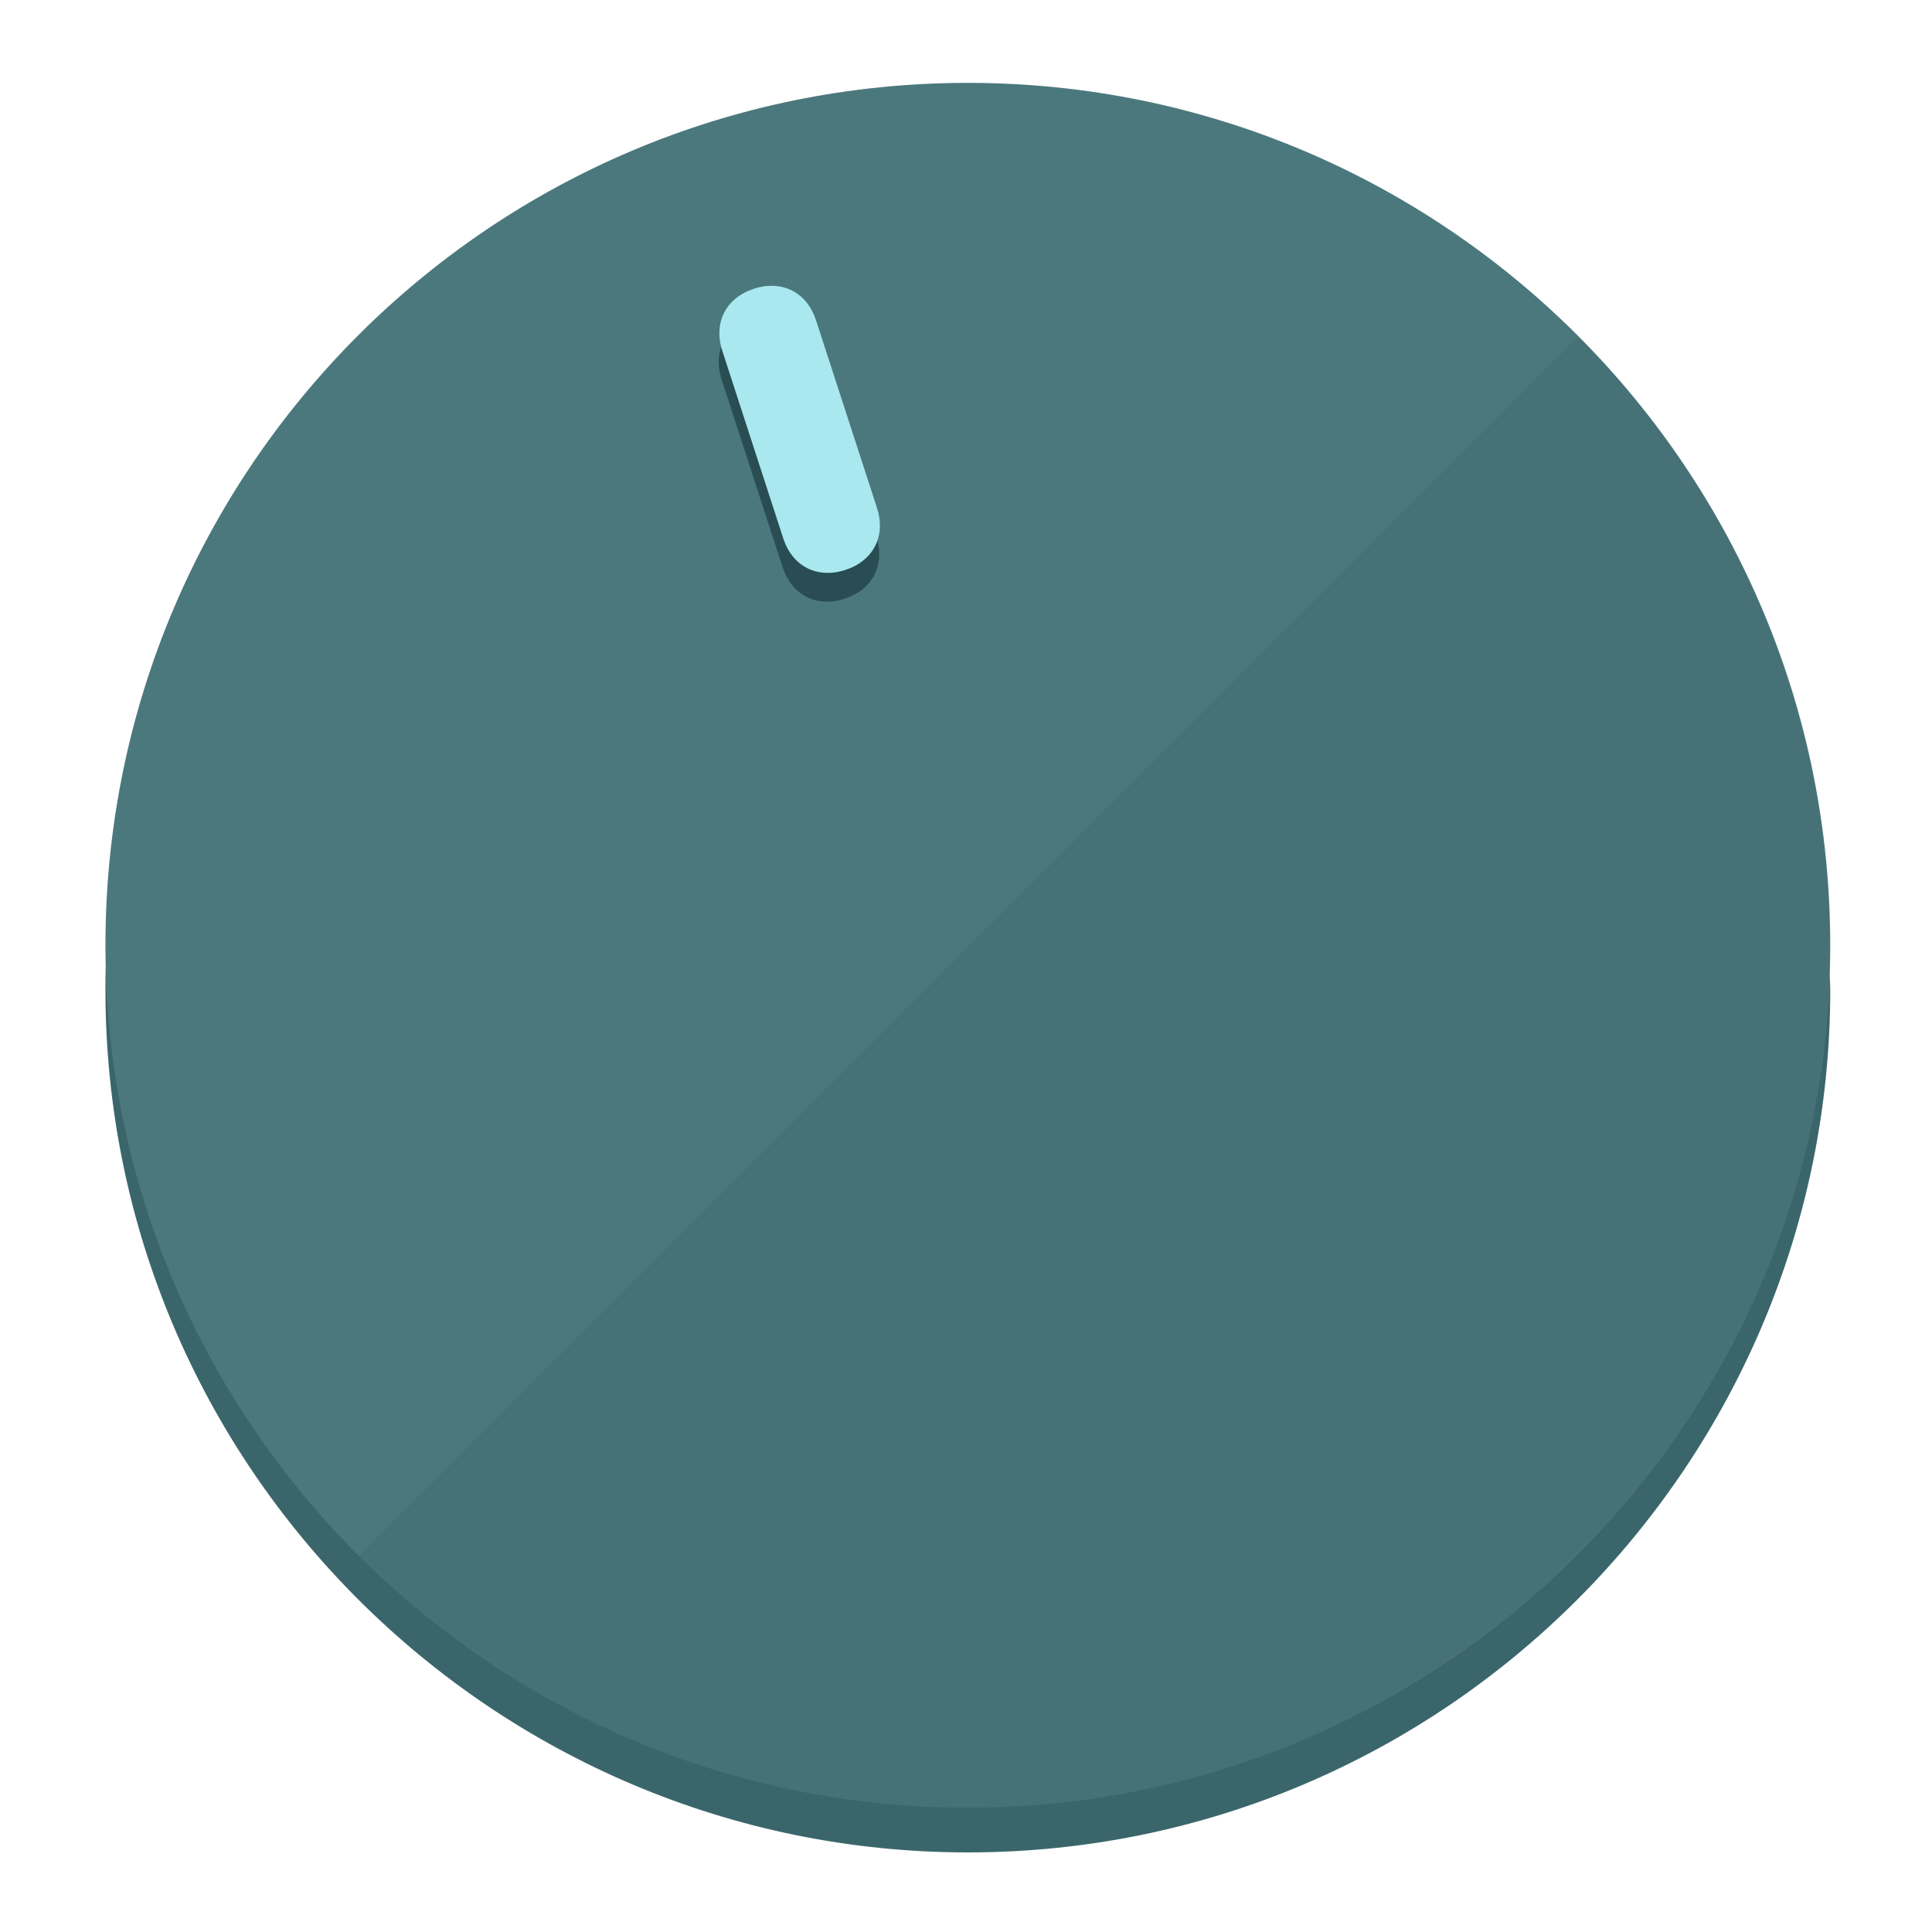
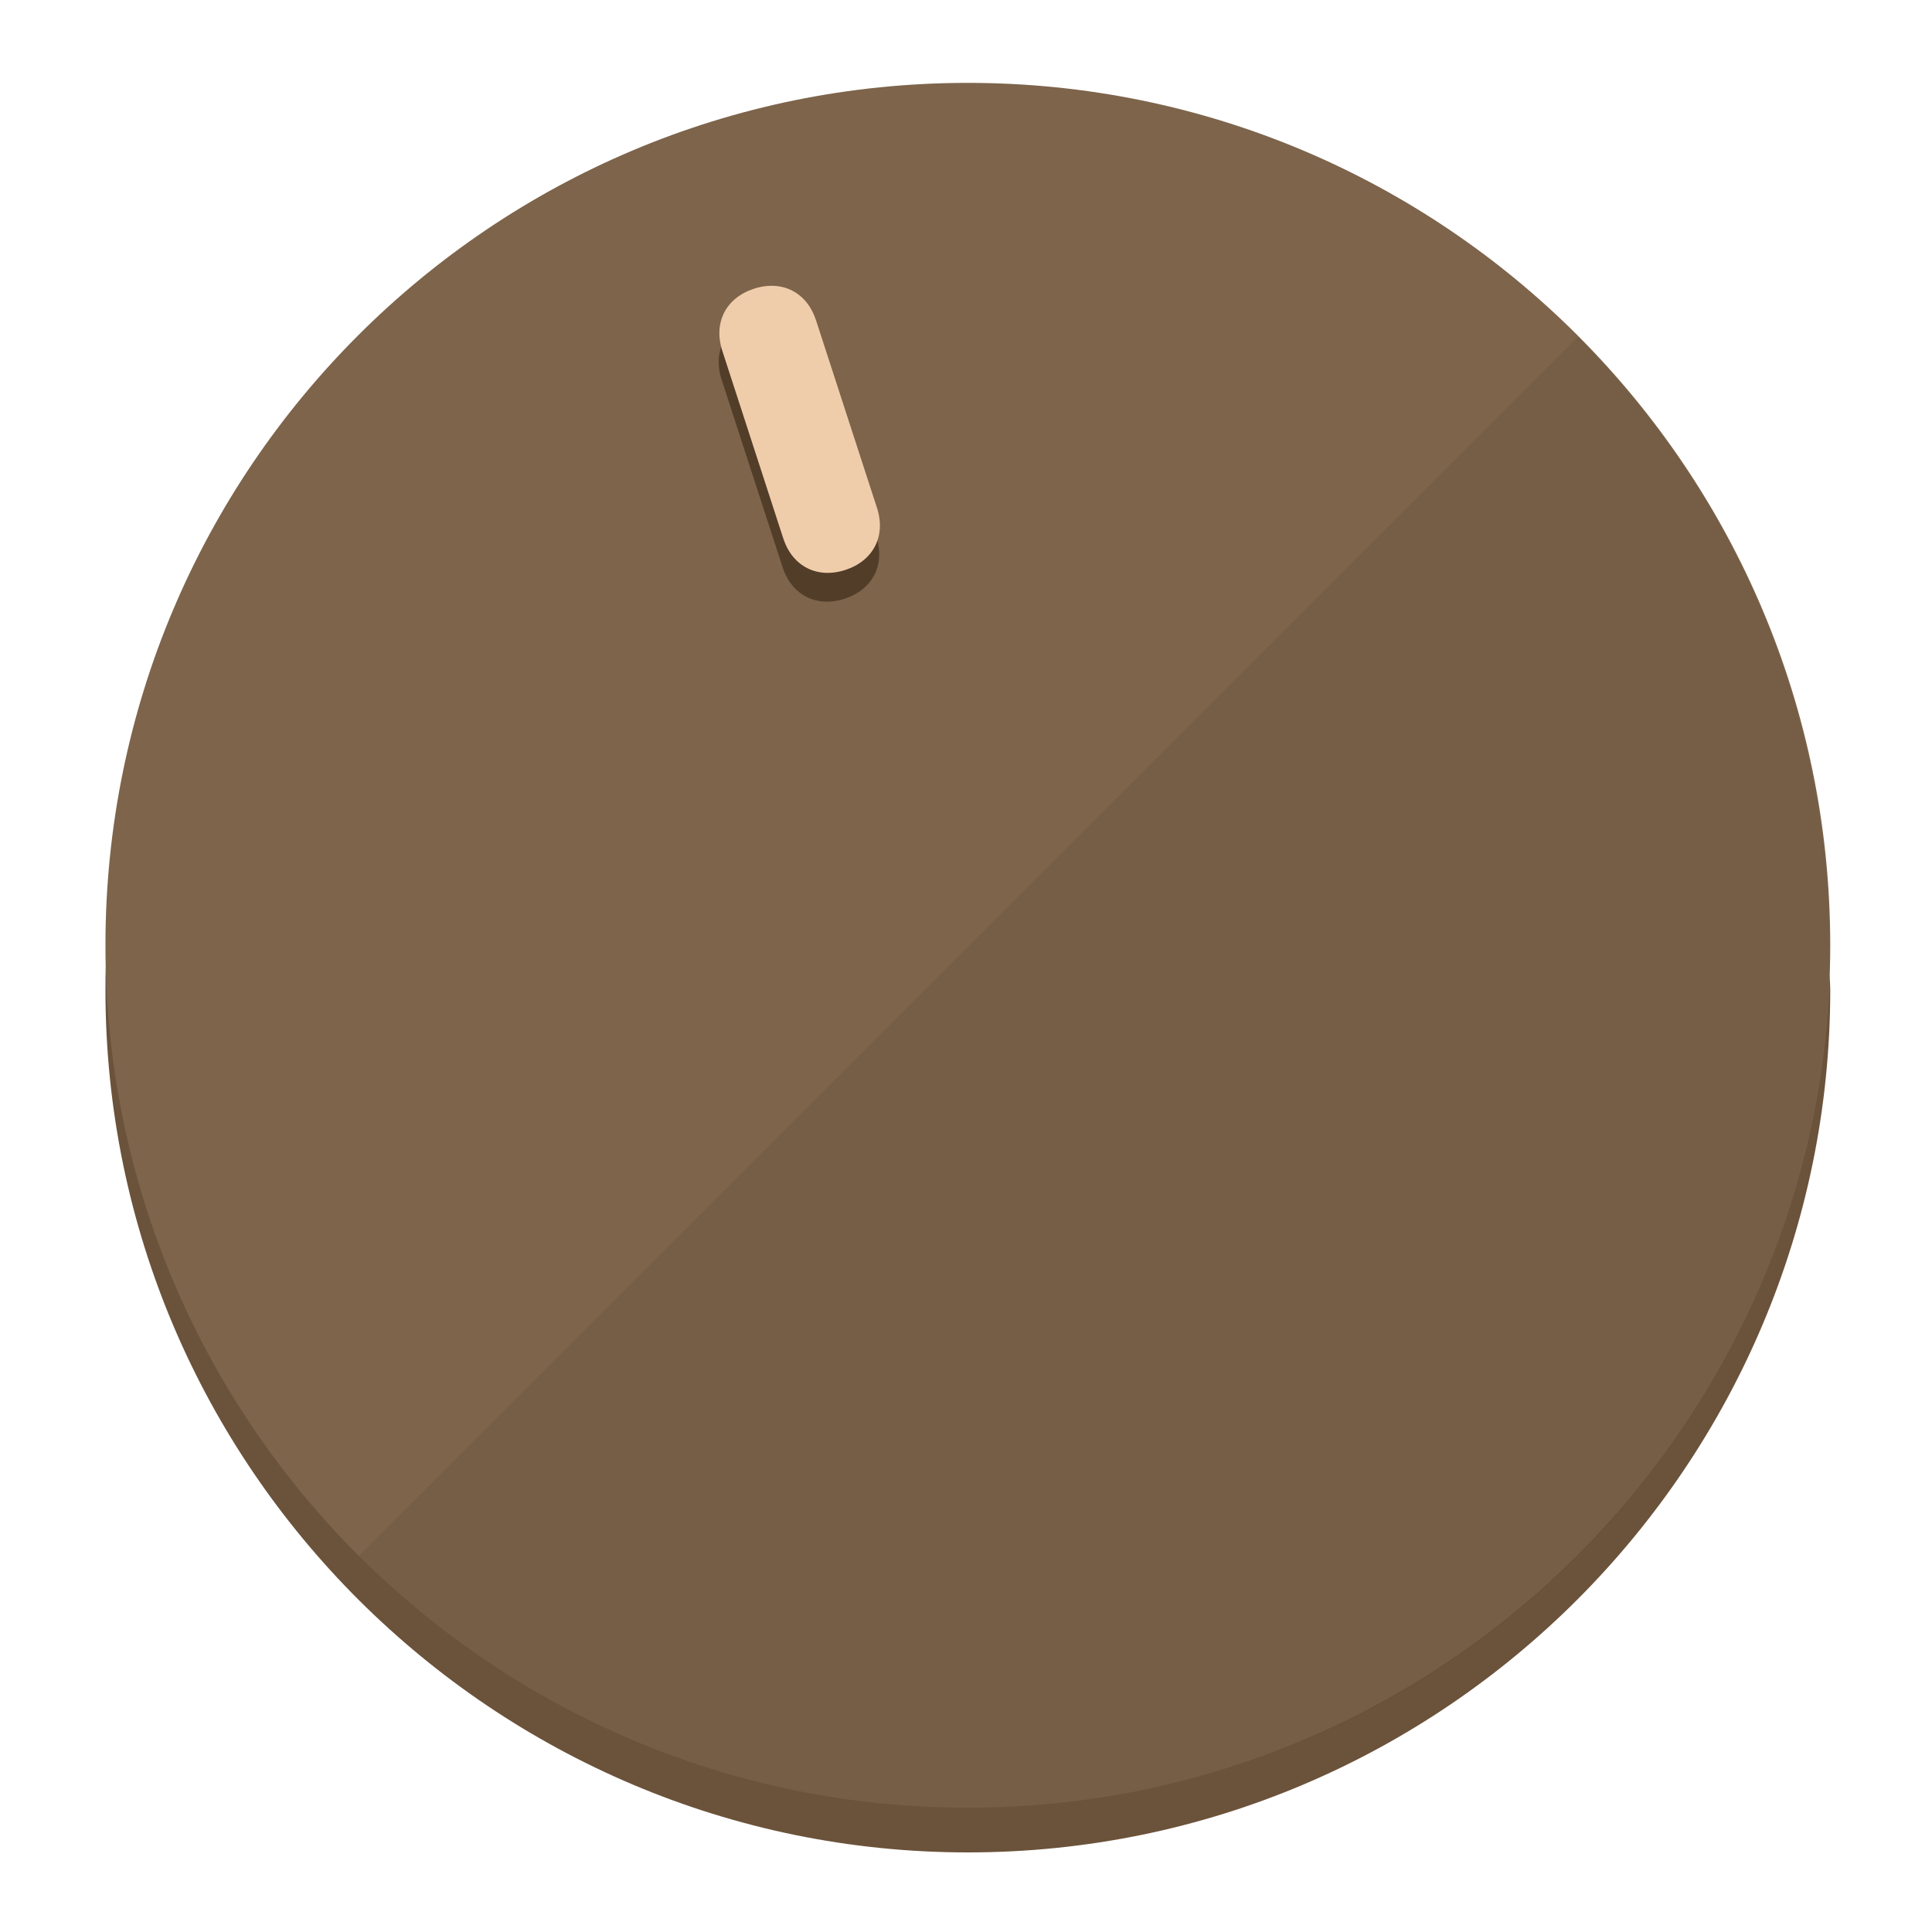
<svg xmlns="http://www.w3.org/2000/svg" height="120px" width="120px" version="1.1" id="Layer_1" viewBox="0 0 496.8 496.8" xml:space="preserve">
  <defs id="defs23" />
  <g id="g3158">
-     <path style="display:inline;fill:#3A666B;fill-opacity:1;stroke-width:1.584" d="m 248.875,445.92 c 116.582,0 212.89,-91.238 220.493,-205.286 0,5.069 1.267,8.87 1.267,13.939 0,121.651 -98.842,221.76 -221.76,221.76 -121.651,0 -221.76,-98.842 -221.76,-221.76 0,-5.069 0,-8.87 1.267,-13.939 7.603,114.048 103.91,205.286 220.493,205.286 z" id="path8" />
-     <circle style="display:inline;fill:#4B787D;fill-opacity:1;stroke-width:1.584" cx="248.875" cy="243.071" r="221.76" id="circle12" />
-     <path style="display:inline;fill:#294D52;fill-opacity:0.154;stroke-width:1.587" d="m 405.744,86.606 c 86.308,86.308 86.308,227.193 0,313.5 -86.308,86.308 -227.193,86.308 -313.5,0" id="path14" />
+     <path style="display:inline;fill:#6B523A;fill-opacity:1;stroke-width:1.584" d="m 248.875,445.92 c 116.582,0 212.89,-91.238 220.493,-205.286 0,5.069 1.267,8.87 1.267,13.939 0,121.651 -98.842,221.76 -221.76,221.76 -121.651,0 -221.76,-98.842 -221.76,-221.76 0,-5.069 0,-8.87 1.267,-13.939 7.603,114.048 103.91,205.286 220.493,205.286 z" id="path8" />
+     <circle style="display:inline;fill:#7D644B;fill-opacity:1;stroke-width:1.584" cx="248.875" cy="243.071" r="221.76" id="circle12" />
+     <path style="display:inline;fill:#523D29;fill-opacity:0.154;stroke-width:1.587" d="m 405.744,86.606 c 86.308,86.308 86.308,227.193 0,313.5 -86.308,86.308 -227.193,86.308 -313.5,0" id="path14" />
  </g>
  <g id="g3198">
    <circle style="display:none;fill:#000000;fill-opacity:0;stroke-width:1.584" cx="161.035" cy="308.441" r="221.76" id="circle12-3" transform="rotate(-18)" />
-     <path style="display:inline;fill:#294D52;fill-opacity:1;stroke-width:1.584" d="m 225.329,137.988 c 2.35,7.231 -0.905,13.618 -8.136,15.968 v 0 c -7.231,2.35 -13.618,-0.905 -15.968,-8.136 L 185.562,97.613 c -2.349,-7.231 0.905,-13.618 8.136,-15.968 v 0 c 7.231,-2.35 13.618,0.905 15.968,8.136 z" id="path3789" />
-     <path style="display:inline;fill:#AAE8F0;stroke-width:1.584" d="m 225.506,130.588 c 2.35,7.231 -0.905,13.618 -8.136,15.968 v 0 c -7.231,2.35 -13.618,-0.905 -15.968,-8.136 L 185.739,90.213 c -2.35,-7.231 0.905,-13.618 8.136,-15.968 v 0 c 7.231,-2.35 13.618,0.905 15.968,8.136 z" id="path915" />
+     <path style="display:inline;fill:#523D29;fill-opacity:1;stroke-width:1.584" d="m 225.329,137.988 c 2.35,7.231 -0.905,13.618 -8.136,15.968 v 0 c -7.231,2.35 -13.618,-0.905 -15.968,-8.136 L 185.562,97.613 c -2.349,-7.231 0.905,-13.618 8.136,-15.968 v 0 c 7.231,-2.35 13.618,0.905 15.968,8.136 z" id="path3789" />
+     <path style="display:inline;fill:#F0CDAA;stroke-width:1.584" d="m 225.506,130.588 c 2.35,7.231 -0.905,13.618 -8.136,15.968 v 0 c -7.231,2.35 -13.618,-0.905 -15.968,-8.136 L 185.739,90.213 c -2.35,-7.231 0.905,-13.618 8.136,-15.968 v 0 c 7.231,-2.35 13.618,0.905 15.968,8.136 z" id="path915" />
  </g>
</svg>
